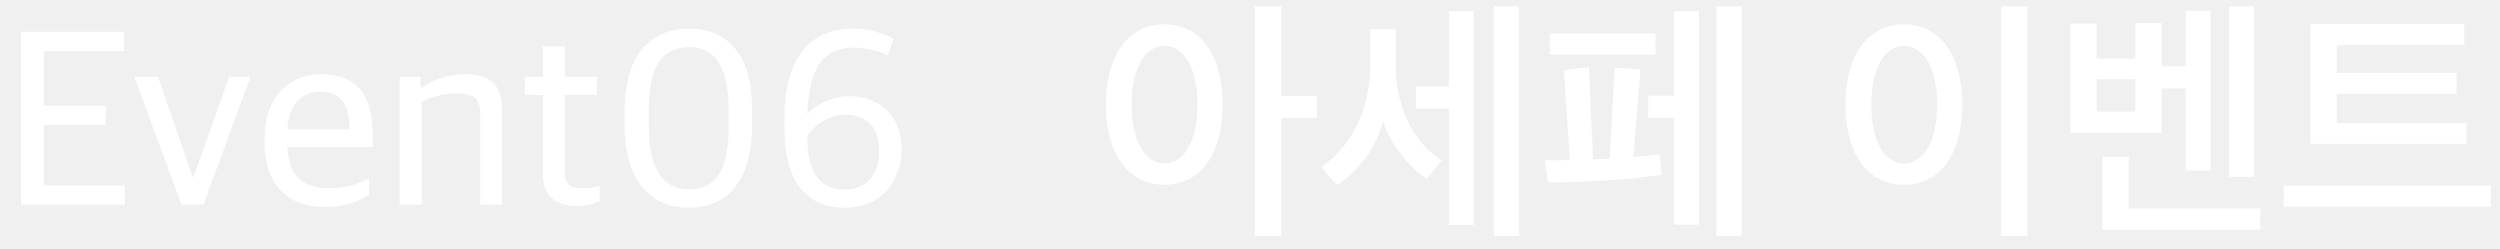
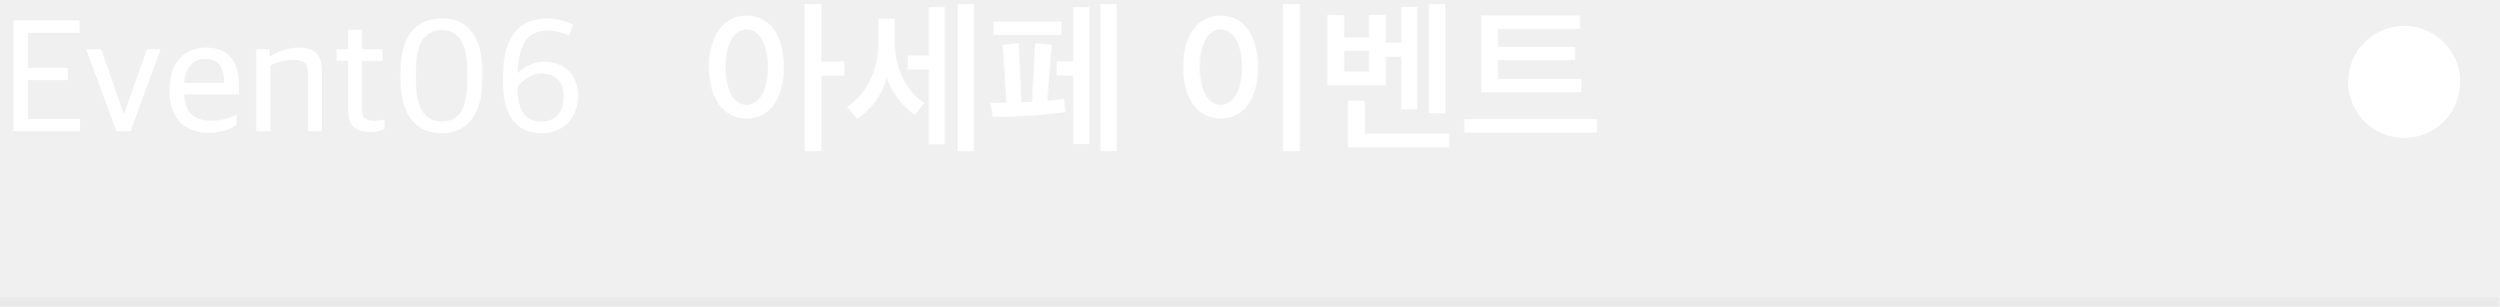
- <svg xmlns="http://www.w3.org/2000/svg" width="372" height="37" viewBox="0 0 372 37" fill="none">
+ <svg xmlns="http://www.w3.org/2000/svg" width="580" height="71" viewBox="0 0 580 71" fill="none">
  <path d="M3.132 30.44V4.736H18.468V7.616H6.516V15.752H15.732V18.596H6.516V27.596H18.576V30.44H3.132ZM27.005 30.44L19.985 11.432H23.513L28.661 26.336H28.805L34.097 11.432H37.265L30.281 30.44H27.005ZM47.617 13.664C45.493 13.664 43.045 14.852 42.757 19.244H52.009C52.009 15.248 50.497 13.664 47.617 13.664ZM48.445 30.8C42.433 30.8 39.373 27.092 39.373 21.224V20.648C39.373 14.024 43.333 11.036 47.761 11.036C52.981 11.036 55.465 14.06 55.465 20.036V21.872H42.757C42.973 26.408 45.205 27.992 48.985 27.992C51.541 27.992 53.161 27.452 54.889 26.552V28.964C53.773 29.792 51.613 30.8 48.445 30.8ZM59.475 30.44V11.432H62.571V13.052H62.787C64.371 11.936 66.855 11.036 69.195 11.036C72.939 11.036 74.703 12.62 74.703 16.292V30.44H71.463V16.976C71.463 14.78 70.743 13.88 67.755 13.88C66.063 13.88 64.119 14.492 62.751 15.14V30.44H59.475ZM85.951 30.656C82.891 30.656 80.803 29.36 80.803 25.976V14.132H78.103V11.432H80.803V6.896H84.043V11.432H88.831V14.132H84.043V25.508C84.043 27.308 84.655 27.992 86.815 27.992C87.571 27.992 88.471 27.884 89.227 27.704V29.9C88.435 30.26 87.643 30.656 85.951 30.656ZM102.519 28.172C106.371 28.172 108.423 25.544 108.423 18.992V16.364C108.423 9.92 106.407 7.004 102.555 7.004C98.667 7.004 96.543 9.776 96.543 16.112V18.812C96.543 25.148 98.595 28.172 102.519 28.172ZM102.519 30.908C97.119 30.908 92.943 27.308 92.943 18.56V16.508C92.943 7.4 97.443 4.268 102.555 4.268C107.667 4.268 111.915 7.4 111.915 16.364V18.596C111.915 27.38 107.775 30.908 102.519 30.908ZM125.625 28.208C128.865 28.208 130.809 26.084 130.809 22.484C130.809 18.56 128.649 17.048 125.661 17.048C123.321 17.048 121.161 18.704 120.117 20.144V20.432C120.117 25.148 121.665 28.208 125.625 28.208ZM125.697 30.908C119.829 30.908 116.733 26.66 116.733 19.388V17.408C116.733 8.156 120.945 4.268 126.921 4.268C129.513 4.268 131.925 5.132 132.969 5.78L132.105 8.264C131.133 7.724 128.901 7.076 127.245 7.076C122.961 7.076 120.477 9.236 120.117 16.976C121.485 15.608 123.609 14.312 126.417 14.312C130.773 14.312 134.157 17.264 134.157 22.16C134.157 27.092 131.025 30.908 125.697 30.908Z" fill="white" />
  <path d="M178.192 15.572C178.192 10.1 176.176 6.824 173.26 6.824C170.38 6.824 168.4 10.1 168.4 15.572C168.4 21.044 170.38 24.32 173.26 24.32C176.176 24.32 178.192 21.044 178.192 15.572ZM164.548 15.572C164.548 8.372 167.788 3.62 173.26 3.62C178.732 3.62 181.936 8.372 181.936 15.608C181.936 22.772 178.732 27.488 173.26 27.488C167.788 27.488 164.548 22.772 164.548 15.572ZM190.648 0.956V14.276H195.94V17.552H190.648V35.084H186.724V0.956H190.648ZM214.549 23.888L212.281 26.624C209.869 25.076 206.809 21.476 205.801 17.948C204.973 21.656 202.237 25.436 198.961 27.524L196.585 24.824C200.725 22.124 203.893 16.724 203.893 9.704V4.34H207.673V9.668C207.673 16.184 210.553 21.44 214.549 23.888ZM219.301 33.464H215.593V16.148H210.697V12.872H215.593V1.64H219.301V33.464ZM226.033 35.084H222.289V0.956H226.033V35.084ZM246.334 8.12H230.602V4.988H246.334V8.12ZM259.15 35.084H255.406V0.956H259.15V35.084ZM252.814 33.428H249.07V17.516H245.254V14.24H249.07V1.676H252.814V33.428ZM244.102 10.352L243.058 23.348C244.606 23.24 245.974 23.096 246.946 22.952L247.306 26.012C241.87 26.768 236.326 27.092 230.386 27.128L229.846 23.852C230.962 23.852 232.258 23.852 233.59 23.816L232.726 10.424L236.434 9.992L237.046 23.708L239.422 23.6H239.53L240.25 10.064L244.102 10.352ZM288.245 15.572C288.245 10.1 286.229 6.824 283.313 6.824C280.433 6.824 278.453 10.1 278.453 15.572C278.453 21.044 280.433 24.32 283.313 24.32C286.229 24.32 288.245 21.044 288.245 15.572ZM274.601 15.572C274.601 8.372 277.841 3.62 283.313 3.62C288.785 3.62 291.989 8.372 291.989 15.608C291.989 22.772 288.785 27.488 283.313 27.488C277.841 27.488 274.601 22.772 274.601 15.572ZM301.673 35.084H297.749V0.956H301.673V35.084ZM317.727 16.616V11.792H311.967V16.616H317.727ZM335.439 26.3H331.695V0.956H335.439V26.3ZM336.339 34.184H312.831V23.348H316.755V31.016H336.339V34.184ZM321.651 19.784H308.043V3.512H311.967V8.696H317.727V3.44H321.651V9.884H325.215V1.604H328.923V25.364H325.215V13.16H321.651V19.784ZM370.644 27.632V30.764H339.828V27.632H370.644ZM365.532 13.952H347.712V18.308H367.008V21.404H343.788V3.584H366.684V6.716H347.712V10.856H365.532V13.952Z" fill="white" />
+   <rect opacity="0.3" y="69" width="580" height="2" fill="#D9D9D9" />
+   <circle cx="558" cy="19" r="13" fill="white" />
</svg>
